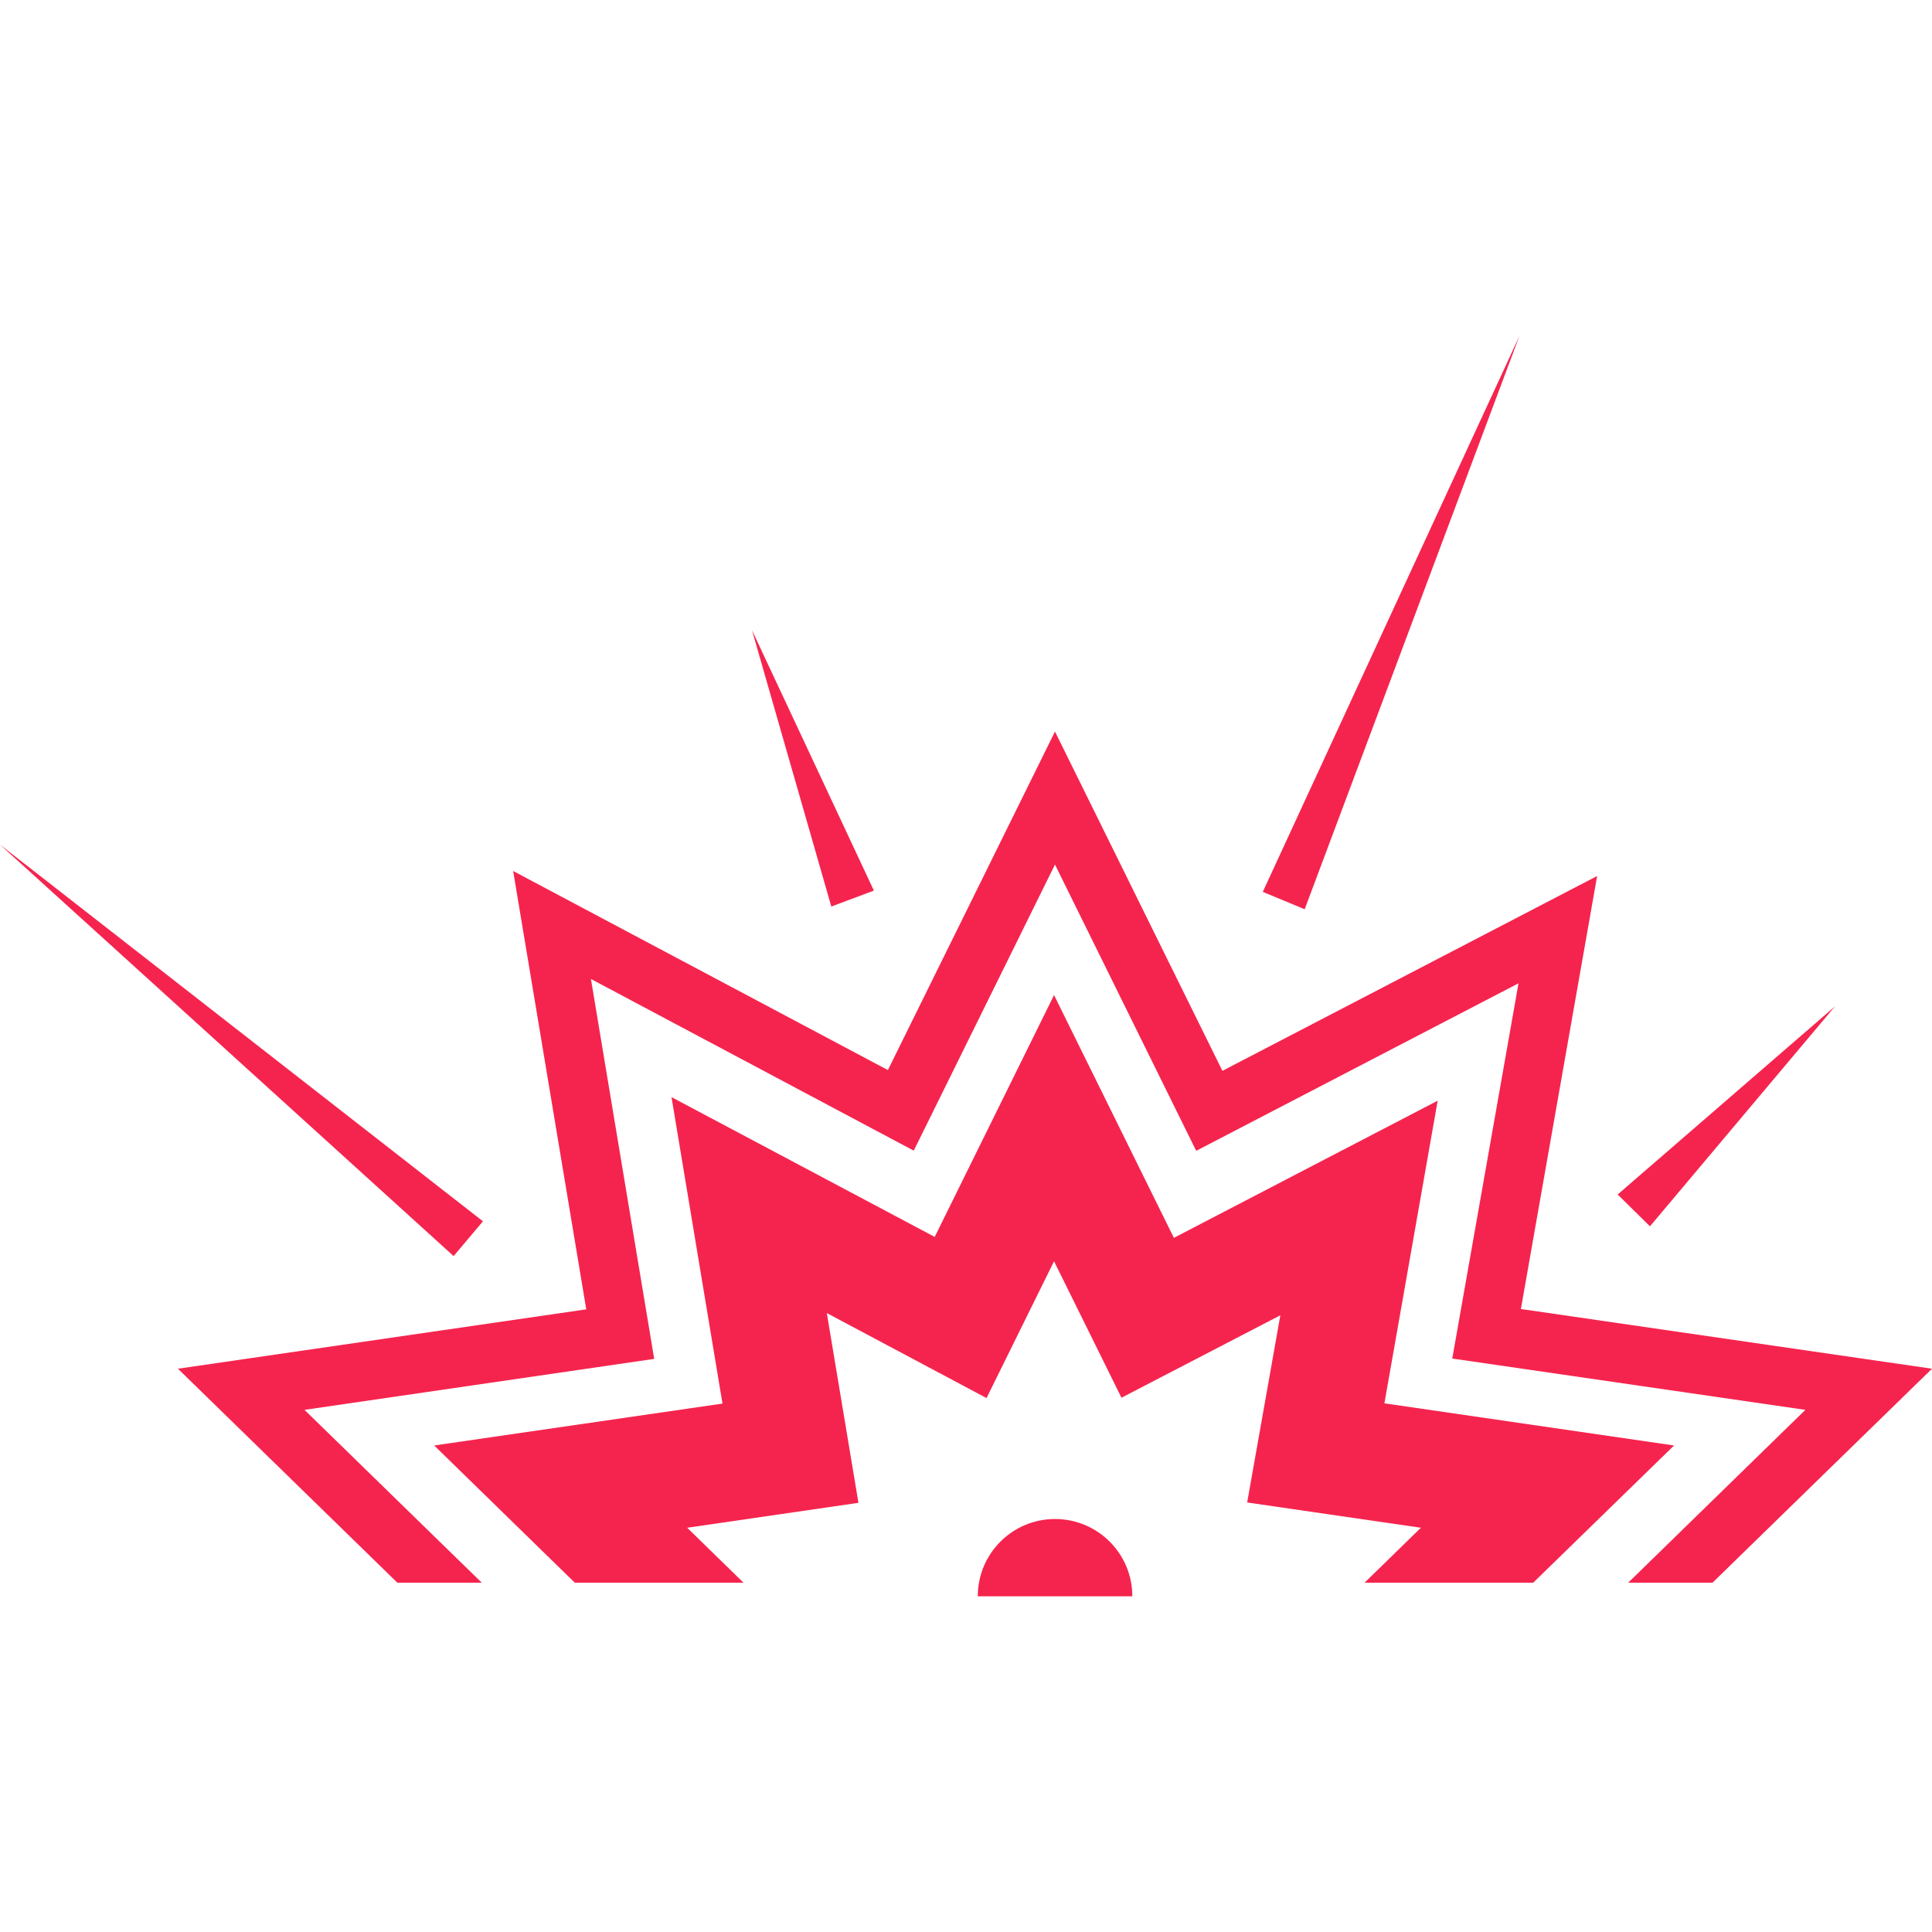
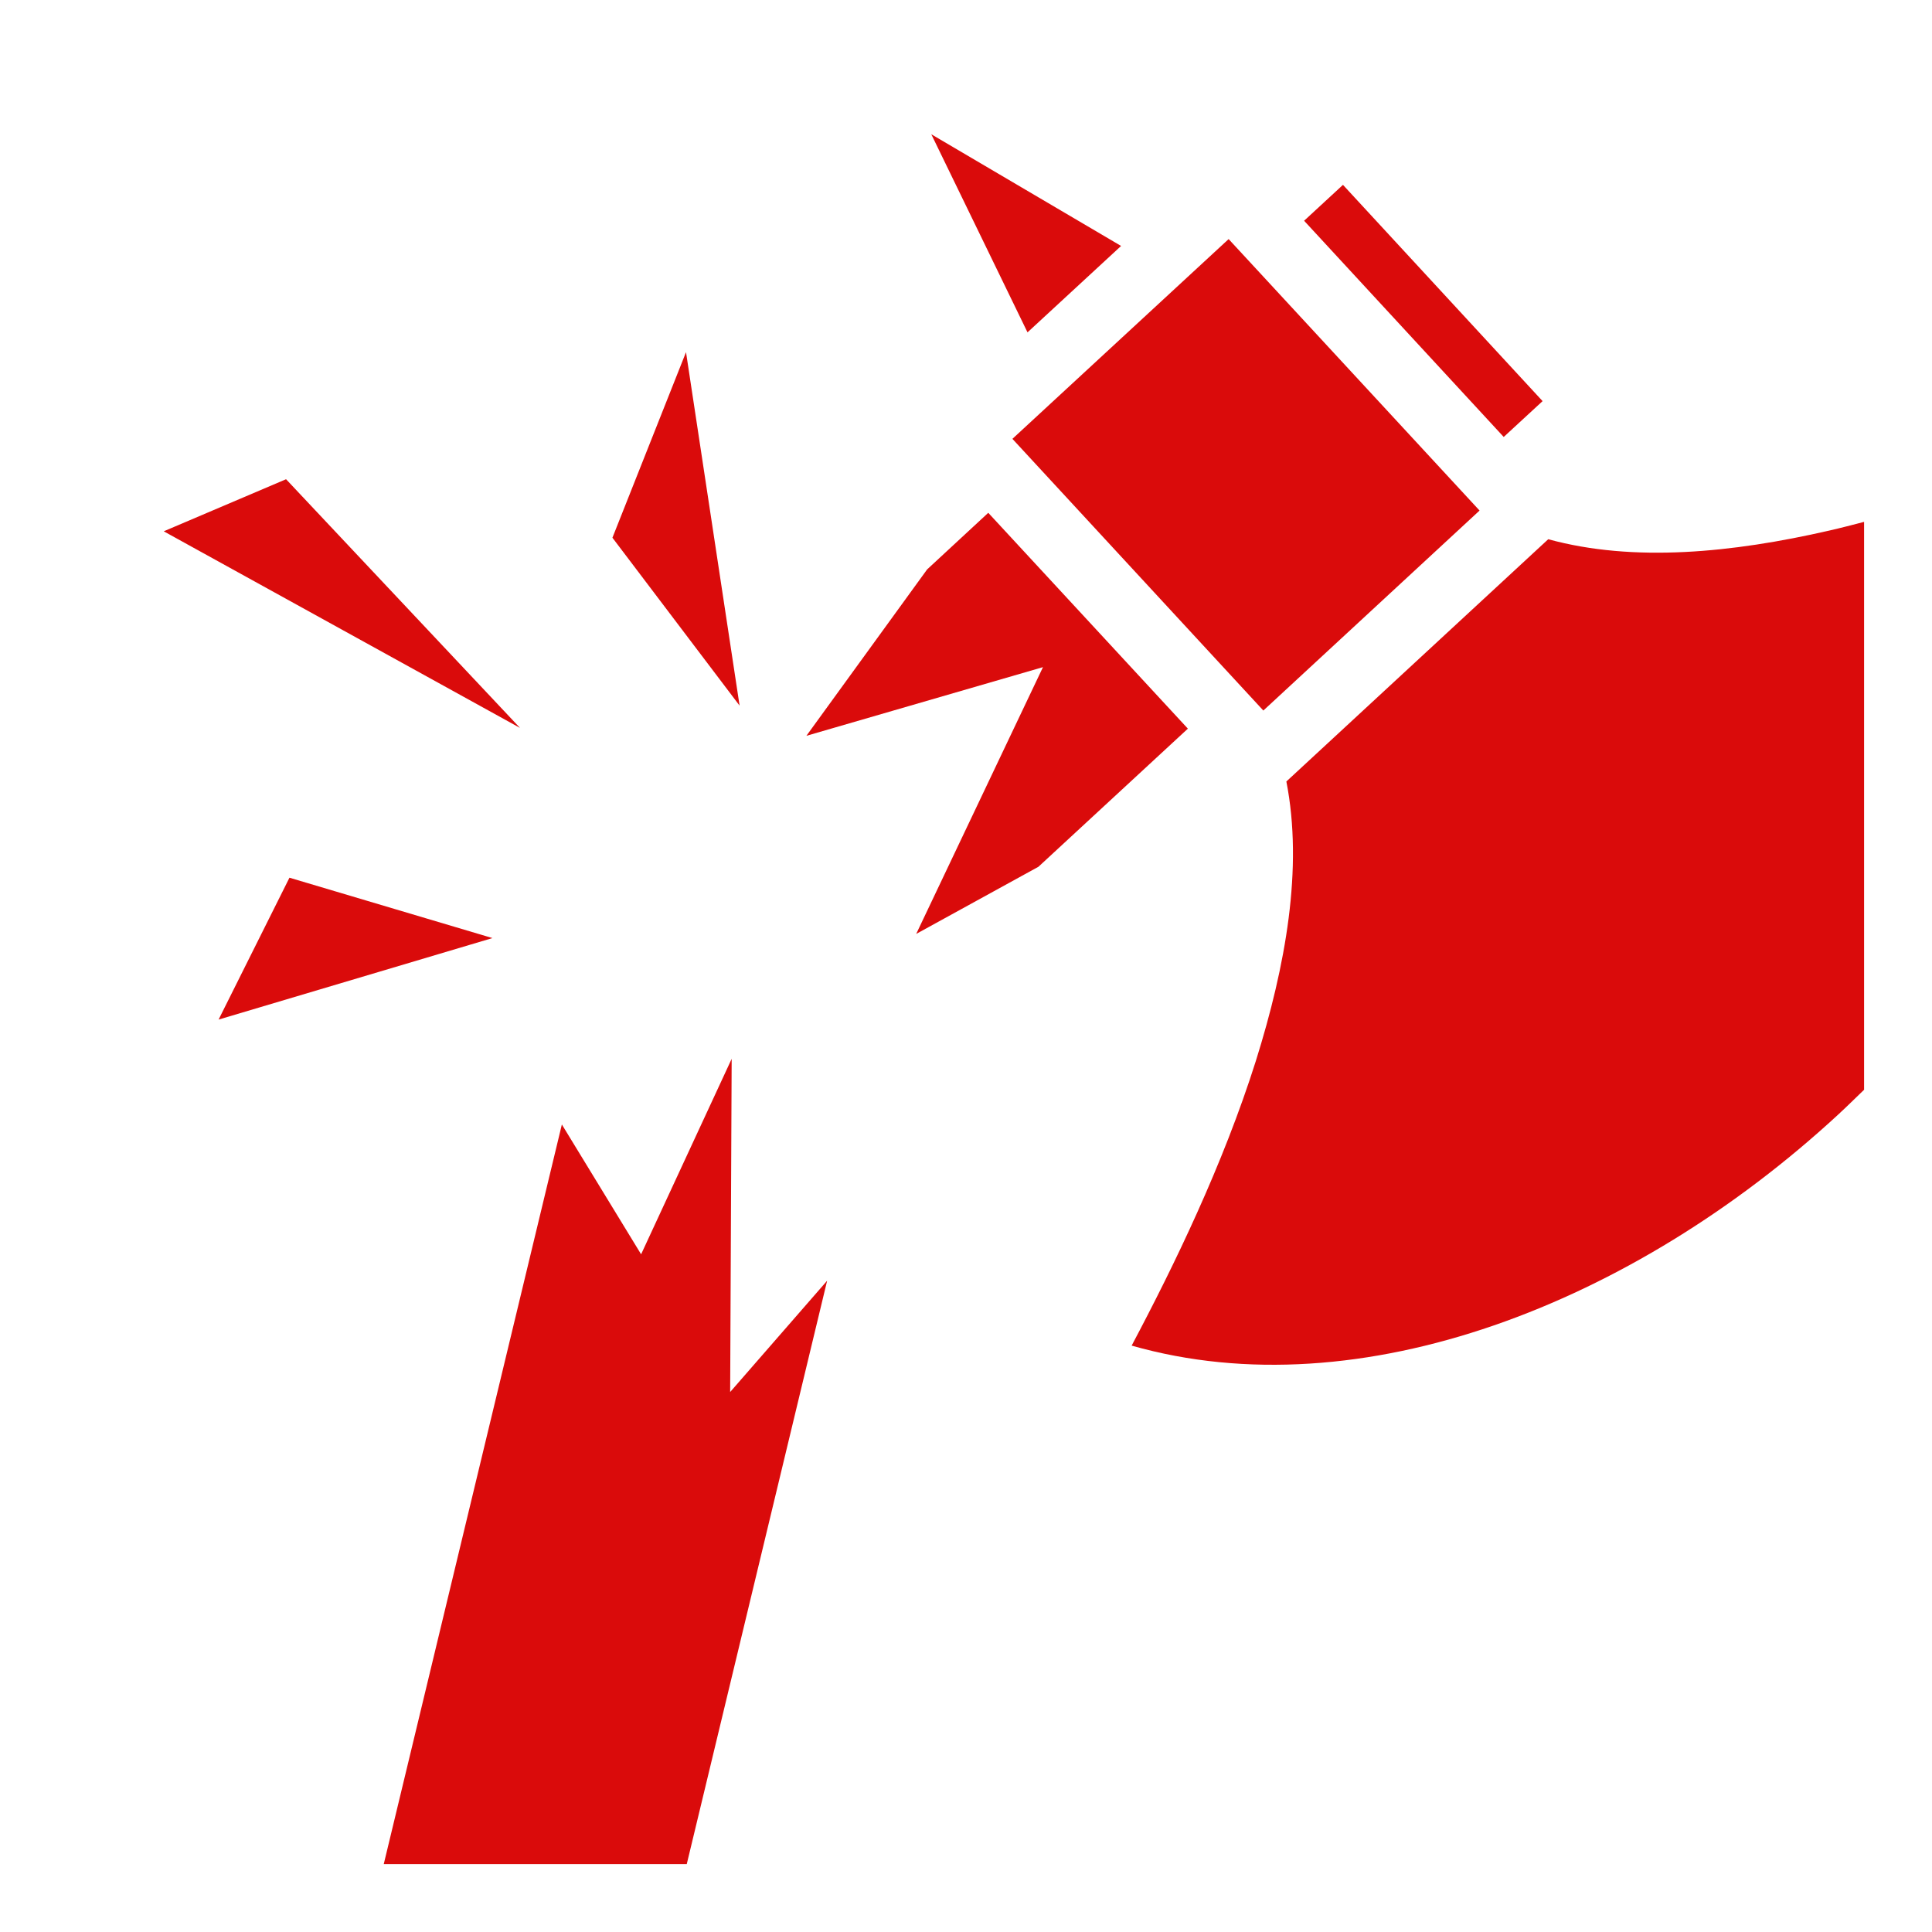
- <svg xmlns="http://www.w3.org/2000/svg" height="200px" width="200px" version="1.1" id="Capa_1" viewBox="0 0 22.778 22.778" xml:space="preserve" fill="#000000">
+ <svg xmlns="http://www.w3.org/2000/svg" width="237px" height="237px" viewBox="0 0 512 512" fill="#000000">
  <g id="SVGRepo_bgCarrier" stroke-width="0" />
  <g id="SVGRepo_tracerCarrier" stroke-linecap="round" stroke-linejoin="round" />
  <g id="SVGRepo_iconCarrier">
-     <g>
-       <g>
-         <polygon style="fill:#f5244e;" points="17.931,15.433 18.83,10.328 14.412,12.625 12.438,8.625 10.468,12.616 6.05,10.269 6.912,15.437 2.098,16.137 4.685,18.66 5.68,18.66 3.59,16.622 7.713,16.021 6.967,11.542 10.773,13.566 12.438,10.193 14.103,13.568 17.903,11.593 17.122,16.017 21.285,16.622 19.196,18.66 20.19,18.66 22.778,16.137 " />
-         <polygon style="fill:#f5244e;" points="16.322,16.545 16.95,12.977 13.84,14.594 12.427,11.732 11.02,14.583 7.917,12.935 8.518,16.548 5.119,17.042 6.777,18.66 8.766,18.66 8.102,18.012 10.121,17.718 9.748,15.481 11.631,16.483 12.427,14.87 13.222,16.479 15.095,15.507 14.704,17.714 16.752,18.012 16.088,18.66 18.076,18.66 19.737,17.042 " />
-         <path style="fill:#f5244e;" d="M12.438,17.909c-0.503,0-0.91,0.408-0.91,0.911h1.822C13.35,18.316,12.942,17.909,12.438,17.909z" />
-         <polygon style="fill:#f5244e;" points="17.915,3.958 14.888,10.515 15.382,10.72 " />
-         <polygon style="fill:#f5244e;" points="5.694,14.399 0,9.958 5.348,14.809 " />
-         <polygon style="fill:#f5244e;" points="21.633,11.866 19.072,14.083 19.453,14.458 " />
-         <polygon style="fill:#f5244e;" points="10.303,10.5 8.866,7.43 9.801,10.688 " />
-       </g>
-     </g>
+     <path fill="#da0b0b" d="M246.8 35.58l25.5 52.5 24.8-22.9-50.3-29.6zm109.1 13.41l-10.3 9.51 52.9 57.3 10.3-9.5-52.9-57.31zm-30.3 14.37l-57.3 52.94 66.5 72 57.3-53-66.5-71.94zM181.8 93.33l-19.5 49.17L196 187l-14.2-93.67zM75.81 127l-32.42 13.8 94.41 52.1L75.81 127zm186.09 8.9l-16.2 15-32 44.1 62.7-18.2-33.6 70.7 32.4-17.8 39.6-36.6-52.9-57.2zm232.1 2.4c-3.1.8-6.1 1.6-9.2 2.3-25.7 5.9-51.9 8.5-74.5 2.3l-69.4 64.2c4.5 23-.2 48.9-8.1 74.1-8.7 27.5-21.6 54.1-32.9 75.4 60.6 17.3 133-11.2 187.1-61.1 2.4-2.2 4.7-4.5 7-6.7V138.3zM76.71 232.6l-18.78 37.6 72.57-21.6-53.79-16zm117.19 48l-24 51.8-21-34.4-47.2 196H182l37.2-154.6-25.7 29.5.4-88.3z" />
  </g>
</svg>
